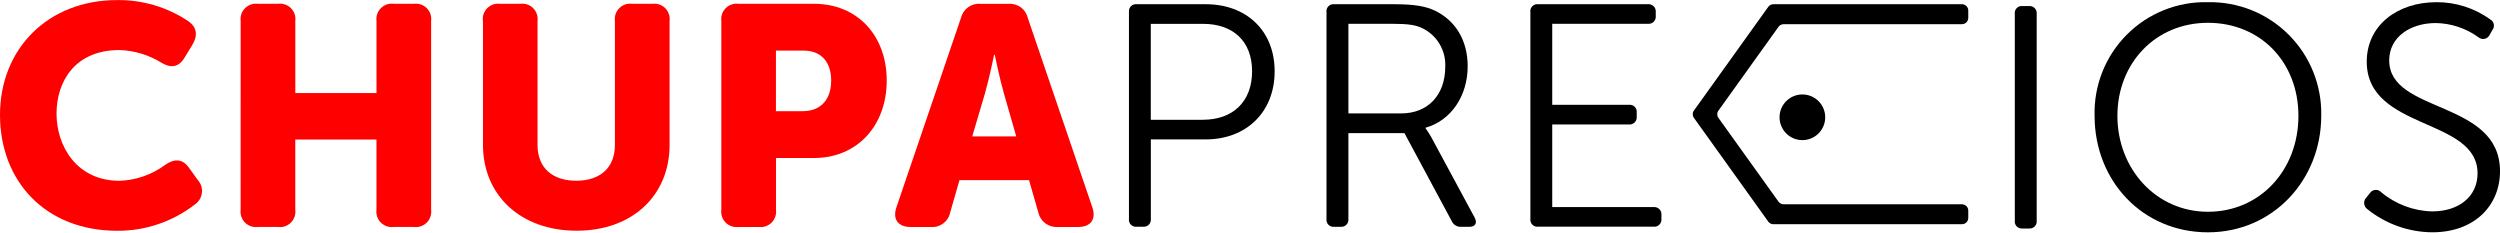
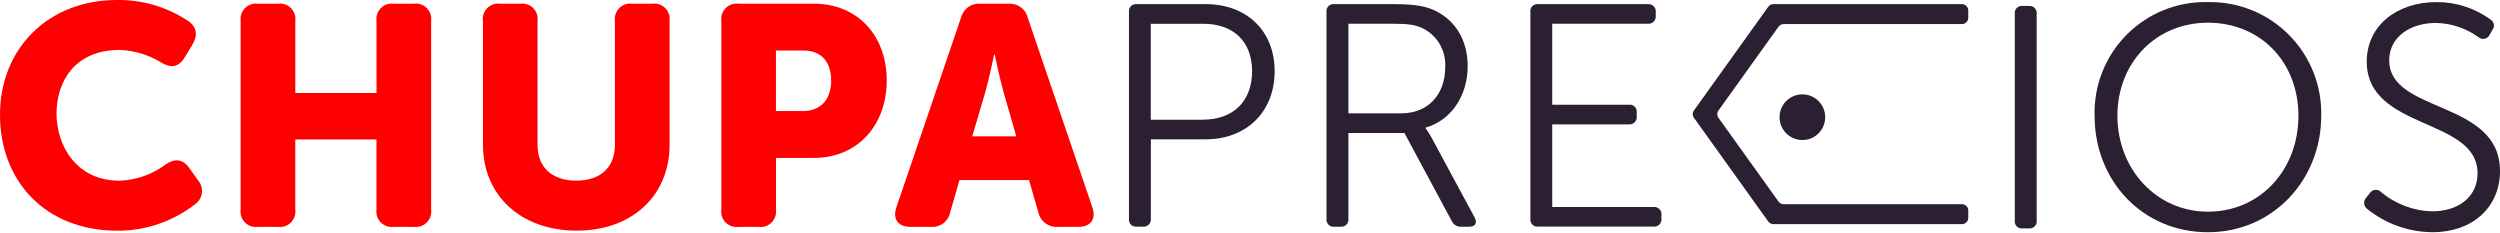
- <svg xmlns="http://www.w3.org/2000/svg" data-name="rojo y morado" width="398" height="37" viewBox="0 0 394.137 36.612">
-   <g id="Group_179" data-name="Group 179">
-     <g id="Group_178" data-name="Group 178">
-       <path id="Path_267" data-name="Path 267" d="M18.45,0A19.714,19.714,0,0,1,29.715,3.343c1.38.982,1.473,2.31.592,3.741L29.08,9.1c-.931,1.523-2.167,1.676-3.69.736a13.4,13.4,0,0,0-6.542-1.963c-7.033,0-9.936,4.968-9.936,10.037s3.148,10.579,9.936,10.579a12.811,12.811,0,0,0,7.185-2.505c1.473-1.033,2.759-.982,3.792.491l1.38,1.921a2.561,2.561,0,0,1-.44,3.792,19.784,19.784,0,0,1-12.3,4.181C7.135,36.358,0,28.538,0,18.1S7.575,0,18.45,0Z" fill="red" />
-       <path id="Path_268" data-name="Path 268" d="M44.83,3.4A2.424,2.424,0,0,1,47.538.69h3.2A2.42,2.42,0,0,1,53.446,3.4V14.765h12.8V3.4A2.42,2.42,0,0,1,68.95.69h3.2A2.42,2.42,0,0,1,74.858,3.4V33.164a2.42,2.42,0,0,1-2.708,2.708h-3.2a2.42,2.42,0,0,1-2.708-2.708V22.094h-12.8v11.07a2.42,2.42,0,0,1-2.708,2.708h-3.2a2.42,2.42,0,0,1-2.708-2.708Z" transform="translate(-6.889 -0.106)" fill="red" />
-       <path id="Path_269" data-name="Path 269" d="M89.95,3.4A2.42,2.42,0,0,1,92.658.69h3.2A2.42,2.42,0,0,1,98.566,3.4V22.932c0,3.69,2.412,5.653,6.1,5.653s6.1-1.963,6.1-5.653V3.4A2.42,2.42,0,0,1,113.478.69h3.2A2.42,2.42,0,0,1,119.385,3.4V22.932c0,7.922-5.806,13.533-14.658,13.533s-14.76-5.611-14.76-13.533V3.4Z" transform="translate(-13.822 -0.106)" fill="red" />
-       <path id="Path_270" data-name="Path 270" d="M134.37,3.4A2.42,2.42,0,0,1,137.078.69h11.908c6.838,0,11.459,5.019,11.459,12.1S155.824,25,148.986,25h-6v8.167a2.424,2.424,0,0,1-2.708,2.708h-3.2a2.42,2.42,0,0,1-2.708-2.708Zm12.839,14.218c3,0,4.477-2.014,4.477-4.824s-1.473-4.723-4.333-4.723h-4.376v9.547Z" transform="translate(-20.648 -0.106)" fill="red" />
-       <path id="Path_271" data-name="Path 271" d="M177.133,2.909A2.876,2.876,0,0,1,180.18.7h4.426a2.876,2.876,0,0,1,3.047,2.209l10.181,29.867c.643,1.87-.245,3.1-2.209,3.1h-3.25a2.917,2.917,0,0,1-3.047-2.26l-1.473-5.12H176.887l-1.473,5.12a2.837,2.837,0,0,1-3,2.26h-3.25c-1.972,0-2.852-1.227-2.217-3.1L177.124,2.909Zm8.709,18.7-1.963-6.838c-.643-2.217-1.43-6.051-1.43-6.051h-.1s-.787,3.834-1.43,6.051L178.9,21.6h6.931Z" transform="translate(-25.622 -0.108)" fill="red" />
+ <svg xmlns="http://www.w3.org/2000/svg" id="rojo_y_morado" data-name="rojo y morado" width="394.137" height="36.612" viewBox="0 0 394.137 36.612">
+   <g id="Group_177" data-name="Group 177">
+     <g id="Group_176" data-name="Group 176">
+       <path id="Path_254" data-name="Path 254" d="M18.45,0A19.714,19.714,0,0,1,29.715,3.343c1.38.982,1.473,2.31.592,3.741L29.08,9.1c-.931,1.523-2.167,1.676-3.69.736a13.4,13.4,0,0,0-6.542-1.963c-7.033,0-9.936,4.968-9.936,10.038s3.148,10.579,9.936,10.579a12.811,12.811,0,0,0,7.185-2.505c1.473-1.033,2.759-.982,3.792.491l1.38,1.921a2.561,2.561,0,0,1-.44,3.792,19.784,19.784,0,0,1-12.3,4.181C7.135,36.358,0,28.538,0,18.1S7.575,0,18.45,0Z" fill="red" />
+       <path id="Path_255" data-name="Path 255" d="M44.83,3.4A2.424,2.424,0,0,1,47.538.69h3.2A2.42,2.42,0,0,1,53.446,3.4V14.765h12.8V3.4A2.42,2.42,0,0,1,68.95.69h3.2A2.42,2.42,0,0,1,74.858,3.4V33.164a2.42,2.42,0,0,1-2.708,2.708h-3.2a2.42,2.42,0,0,1-2.708-2.708V22.094h-12.8v11.07a2.42,2.42,0,0,1-2.708,2.708h-3.2a2.42,2.42,0,0,1-2.708-2.708V3.4Z" transform="translate(-6.889 -0.106)" fill="red" />
+       <path id="Path_256" data-name="Path 256" d="M89.95,3.4A2.42,2.42,0,0,1,92.658.69h3.2A2.42,2.42,0,0,1,98.566,3.4V22.932c0,3.69,2.412,5.653,6.1,5.653s6.1-1.963,6.1-5.653V3.4A2.42,2.42,0,0,1,113.478.69h3.2A2.42,2.42,0,0,1,119.385,3.4V22.932c0,7.922-5.806,13.533-14.658,13.533s-14.76-5.611-14.76-13.533V3.4Z" transform="translate(-13.822 -0.106)" fill="red" />
+       <path id="Path_257" data-name="Path 257" d="M134.37,3.4A2.42,2.42,0,0,1,137.078.69h11.908c6.838,0,11.459,5.019,11.459,12.1S155.824,25,148.986,25h-6v8.167a2.424,2.424,0,0,1-2.708,2.708h-3.2a2.42,2.42,0,0,1-2.708-2.708Zm12.839,14.218c3,0,4.477-2.014,4.477-4.824s-1.473-4.723-4.333-4.723h-4.376v9.547Z" transform="translate(-20.648 -0.106)" fill="red" />
+       <path id="Path_258" data-name="Path 258" d="M177.133,2.909A2.876,2.876,0,0,1,180.18.7h4.426a2.876,2.876,0,0,1,3.047,2.209l10.181,29.867c.643,1.87-.245,3.1-2.209,3.1h-3.25a2.917,2.917,0,0,1-3.047-2.26l-1.473-5.12H176.887l-1.473,5.12a2.837,2.837,0,0,1-3,2.26h-3.25c-1.972,0-2.852-1.227-2.217-3.1L177.124,2.909Zm8.709,18.7-1.963-6.838c-.643-2.217-1.43-6.051-1.43-6.051h-.1s-.787,3.834-1.43,6.051L178.9,21.6h6.931Z" transform="translate(-25.622 -0.108)" fill="red" />
    </g>
-     <path id="Path_272" data-name="Path 272" d="M338.694,21.177a3.6,3.6,0,1,0-3.6,3.6A3.594,3.594,0,0,0,338.694,21.177Z" transform="translate(-50.941 -2.701)" fill="#000" />
-     <path id="Path_273" data-name="Path 273" d="M210.308,2.014A1.094,1.094,0,0,1,211.51.77h10.926c6.288,0,10.833,4.088,10.833,10.579s-4.545,10.731-10.833,10.731h-8.683V34.606a1.116,1.116,0,0,1-1.2,1.244H211.5a1.1,1.1,0,0,1-1.2-1.244V2.014Zm11.671,16.969c4.689,0,7.735-2.844,7.735-7.634s-3.047-7.482-7.685-7.482h-8.286V18.992h8.235Z" transform="translate(-32.316 -0.118)" fill="#000" />
-     <path id="Path_274" data-name="Path 274" d="M247.1,2.014A1.094,1.094,0,0,1,248.3.77h9.479c3.292,0,4.993.347,6.39,1,3.14,1.5,5.188,4.545,5.188,8.785,0,4.739-2.691,8.582-6.635,9.682v.1a14.03,14.03,0,0,1,.9,1.4l6.838,12.678c.449.846.1,1.447-.846,1.447h-1.295a1.521,1.521,0,0,1-1.447-.846L259.389,21.09h-8.836V34.615a1.116,1.116,0,0,1-1.2,1.244H248.3a1.1,1.1,0,0,1-1.2-1.244V2.014Zm11.781,15.97c4.24,0,6.94-2.945,6.94-7.338a6.41,6.41,0,0,0-3.69-6.136c-1-.449-2.048-.652-4.587-.652h-6.991V17.984h8.336Z" transform="translate(-37.971 -0.118)" fill="#000" />
-     <path id="Path_275" data-name="Path 275" d="M285.08,2.014a1.094,1.094,0,0,1,1.2-1.244H303.6a1.128,1.128,0,0,1,1.244,1.244v.6A1.128,1.128,0,0,1,303.6,3.859H288.525V16.63H300.6a1.094,1.094,0,0,1,1.244,1.2v.652a1.128,1.128,0,0,1-1.244,1.244H288.525V32.753h15.97A1.128,1.128,0,0,1,305.739,34v.6a1.128,1.128,0,0,1-1.244,1.244H286.282a1.1,1.1,0,0,1-1.2-1.244Z" transform="translate(-43.808 -0.118)" fill="#000" />
-     <path id="Path_276" data-name="Path 276" d="M375.32,2.354a1.094,1.094,0,0,1,1.2-1.244h1.049a1.116,1.116,0,0,1,1.2,1.244V34.938a1.116,1.116,0,0,1-1.2,1.244h-1.049a1.1,1.1,0,0,1-1.2-1.244Z" transform="translate(-57.675 -0.171)" fill="#000" />
-     <path id="Path_277" data-name="Path 277" d="M408.046.39a17.521,17.521,0,0,1,17.866,17.917c0,10.08-7.583,18.365-17.866,18.365S390.18,28.59,390.18,18.307A17.431,17.431,0,0,1,408.046.39Zm0,33.041c8.235,0,14.269-6.584,14.269-15.115S416.281,3.64,408.046,3.64s-14.269,6.339-14.269,14.675S399.862,33.431,408.046,33.431Z" transform="translate(-59.958 -0.06)" fill="#000" />
-     <path id="Path_278" data-name="Path 278" d="M440.711,31.23l.6-.753a1.125,1.125,0,0,1,1.743-.152,12.978,12.978,0,0,0,8.082,3.047c4.189,0,7.134-2.344,7.134-5.992,0-8.836-17.468-6.737-17.468-17.612,0-5.738,4.841-9.377,10.977-9.377a14.335,14.335,0,0,1,8.531,2.742,1.1,1.1,0,0,1,.3,1.642l-.449.8a1.126,1.126,0,0,1-1.743.347,11.8,11.8,0,0,0-6.737-2.243c-3.995,0-7.338,2.192-7.338,5.89,0,8.429,17.468,6.187,17.468,17.468,0,5.391-3.995,9.631-10.681,9.631a16.529,16.529,0,0,1-10.283-3.69,1.2,1.2,0,0,1-.152-1.743Z" transform="translate(-67.673 -0.06)" fill="#000" />
-     <path id="Path_279" data-name="Path 279" d="M358.763,2.911V1.769a1,1,0,0,0-1-1H328.041a1,1,0,0,0-.812.415L315.515,17.527a.991.991,0,0,0,0,1.168l11.713,16.343a1,1,0,0,0,.812.415h29.723a1,1,0,0,0,1-1V33.311a1,1,0,0,0-1-1H329.658a1,1,0,0,1-.812-.415L319.383,18.7a.991.991,0,0,1,0-1.168l9.462-13.2a1,1,0,0,1,.812-.415h28.107a1,1,0,0,0,1-1Z" transform="translate(-48.455 -0.118)" fill="#000" />
+     <path id="Path_259" data-name="Path 259" d="M338.694,21.177a3.6,3.6,0,1,0-3.6,3.6A3.594,3.594,0,0,0,338.694,21.177Z" transform="translate(-50.941 -2.701)" fill="#2a2031" />
+     <path id="Path_260" data-name="Path 260" d="M210.308,2.014A1.094,1.094,0,0,1,211.51.77h10.926c6.288,0,10.833,4.088,10.833,10.579s-4.545,10.731-10.833,10.731h-8.683V34.606a1.116,1.116,0,0,1-1.2,1.244H211.5a1.1,1.1,0,0,1-1.2-1.244V2.014Zm11.671,16.969c4.689,0,7.735-2.844,7.735-7.634s-3.047-7.482-7.685-7.482h-8.286V18.992h8.235Z" transform="translate(-32.316 -0.118)" fill="#2a2031" />
+     <path id="Path_261" data-name="Path 261" d="M247.1,2.014A1.094,1.094,0,0,1,248.3.77h9.479c3.292,0,4.993.347,6.39,1,3.14,1.5,5.188,4.545,5.188,8.785,0,4.739-2.691,8.582-6.635,9.682v.1a14.028,14.028,0,0,1,.9,1.4l6.838,12.678c.449.846.1,1.447-.846,1.447h-1.295a1.521,1.521,0,0,1-1.447-.846L259.389,21.09h-8.836V34.615a1.116,1.116,0,0,1-1.2,1.244H248.3a1.1,1.1,0,0,1-1.2-1.244V2.014Zm11.781,15.97c4.24,0,6.94-2.945,6.94-7.338a6.41,6.41,0,0,0-3.69-6.136c-1-.449-2.048-.652-4.587-.652h-6.991V17.984h8.336Z" transform="translate(-37.971 -0.118)" fill="#2a2031" />
+     <path id="Path_262" data-name="Path 262" d="M285.08,2.014a1.094,1.094,0,0,1,1.2-1.244H303.6a1.128,1.128,0,0,1,1.244,1.244v.6A1.128,1.128,0,0,1,303.6,3.859H288.525V16.63H300.6a1.094,1.094,0,0,1,1.244,1.2v.652a1.128,1.128,0,0,1-1.244,1.244H288.525V32.753h15.97A1.128,1.128,0,0,1,305.739,34v.6a1.128,1.128,0,0,1-1.244,1.244H286.282a1.1,1.1,0,0,1-1.2-1.244Z" transform="translate(-43.808 -0.118)" fill="#2a2031" />
+     <path id="Path_263" data-name="Path 263" d="M375.32,2.354a1.094,1.094,0,0,1,1.2-1.244h1.049a1.116,1.116,0,0,1,1.2,1.244V34.938a1.116,1.116,0,0,1-1.2,1.244h-1.049a1.1,1.1,0,0,1-1.2-1.244Z" transform="translate(-57.675 -0.171)" fill="#2a2031" />
+     <path id="Path_264" data-name="Path 264" d="M408.046.39a17.521,17.521,0,0,1,17.866,17.917c0,10.08-7.583,18.365-17.866,18.365S390.18,28.59,390.18,18.307A17.431,17.431,0,0,1,408.046.39Zm0,33.041c8.235,0,14.269-6.584,14.269-15.115S416.281,3.64,408.046,3.64s-14.269,6.339-14.269,14.675,6.085,15.115,14.269,15.115Z" transform="translate(-59.958 -0.06)" fill="#2a2031" />
+     <path id="Path_265" data-name="Path 265" d="M440.711,31.23l.6-.753a1.125,1.125,0,0,1,1.743-.152,12.978,12.978,0,0,0,8.082,3.047c4.189,0,7.135-2.344,7.135-5.992,0-8.836-17.468-6.737-17.468-17.612,0-5.738,4.841-9.377,10.977-9.377a14.335,14.335,0,0,1,8.531,2.742,1.1,1.1,0,0,1,.3,1.642l-.449.8a1.126,1.126,0,0,1-1.743.347,11.8,11.8,0,0,0-6.737-2.243c-3.995,0-7.338,2.192-7.338,5.89,0,8.429,17.468,6.187,17.468,17.468,0,5.391-3.995,9.631-10.681,9.631a16.529,16.529,0,0,1-10.283-3.69,1.2,1.2,0,0,1-.152-1.743Z" transform="translate(-67.673 -0.06)" fill="#2a2031" />
+     <path id="Path_266" data-name="Path 266" d="M358.763,2.911V1.769a1,1,0,0,0-1-1H328.041a1,1,0,0,0-.812.415L315.515,17.527a.991.991,0,0,0,0,1.168l11.713,16.343a1,1,0,0,0,.813.415h29.723a1,1,0,0,0,1-1V33.311a1,1,0,0,0-1-1H329.658a1,1,0,0,1-.812-.415L319.383,18.7a.991.991,0,0,1,0-1.168l9.462-13.2a1,1,0,0,1,.813-.415h28.107a1,1,0,0,0,1-1Z" transform="translate(-48.455 -0.118)" fill="#2a2031" />
  </g>
</svg>
